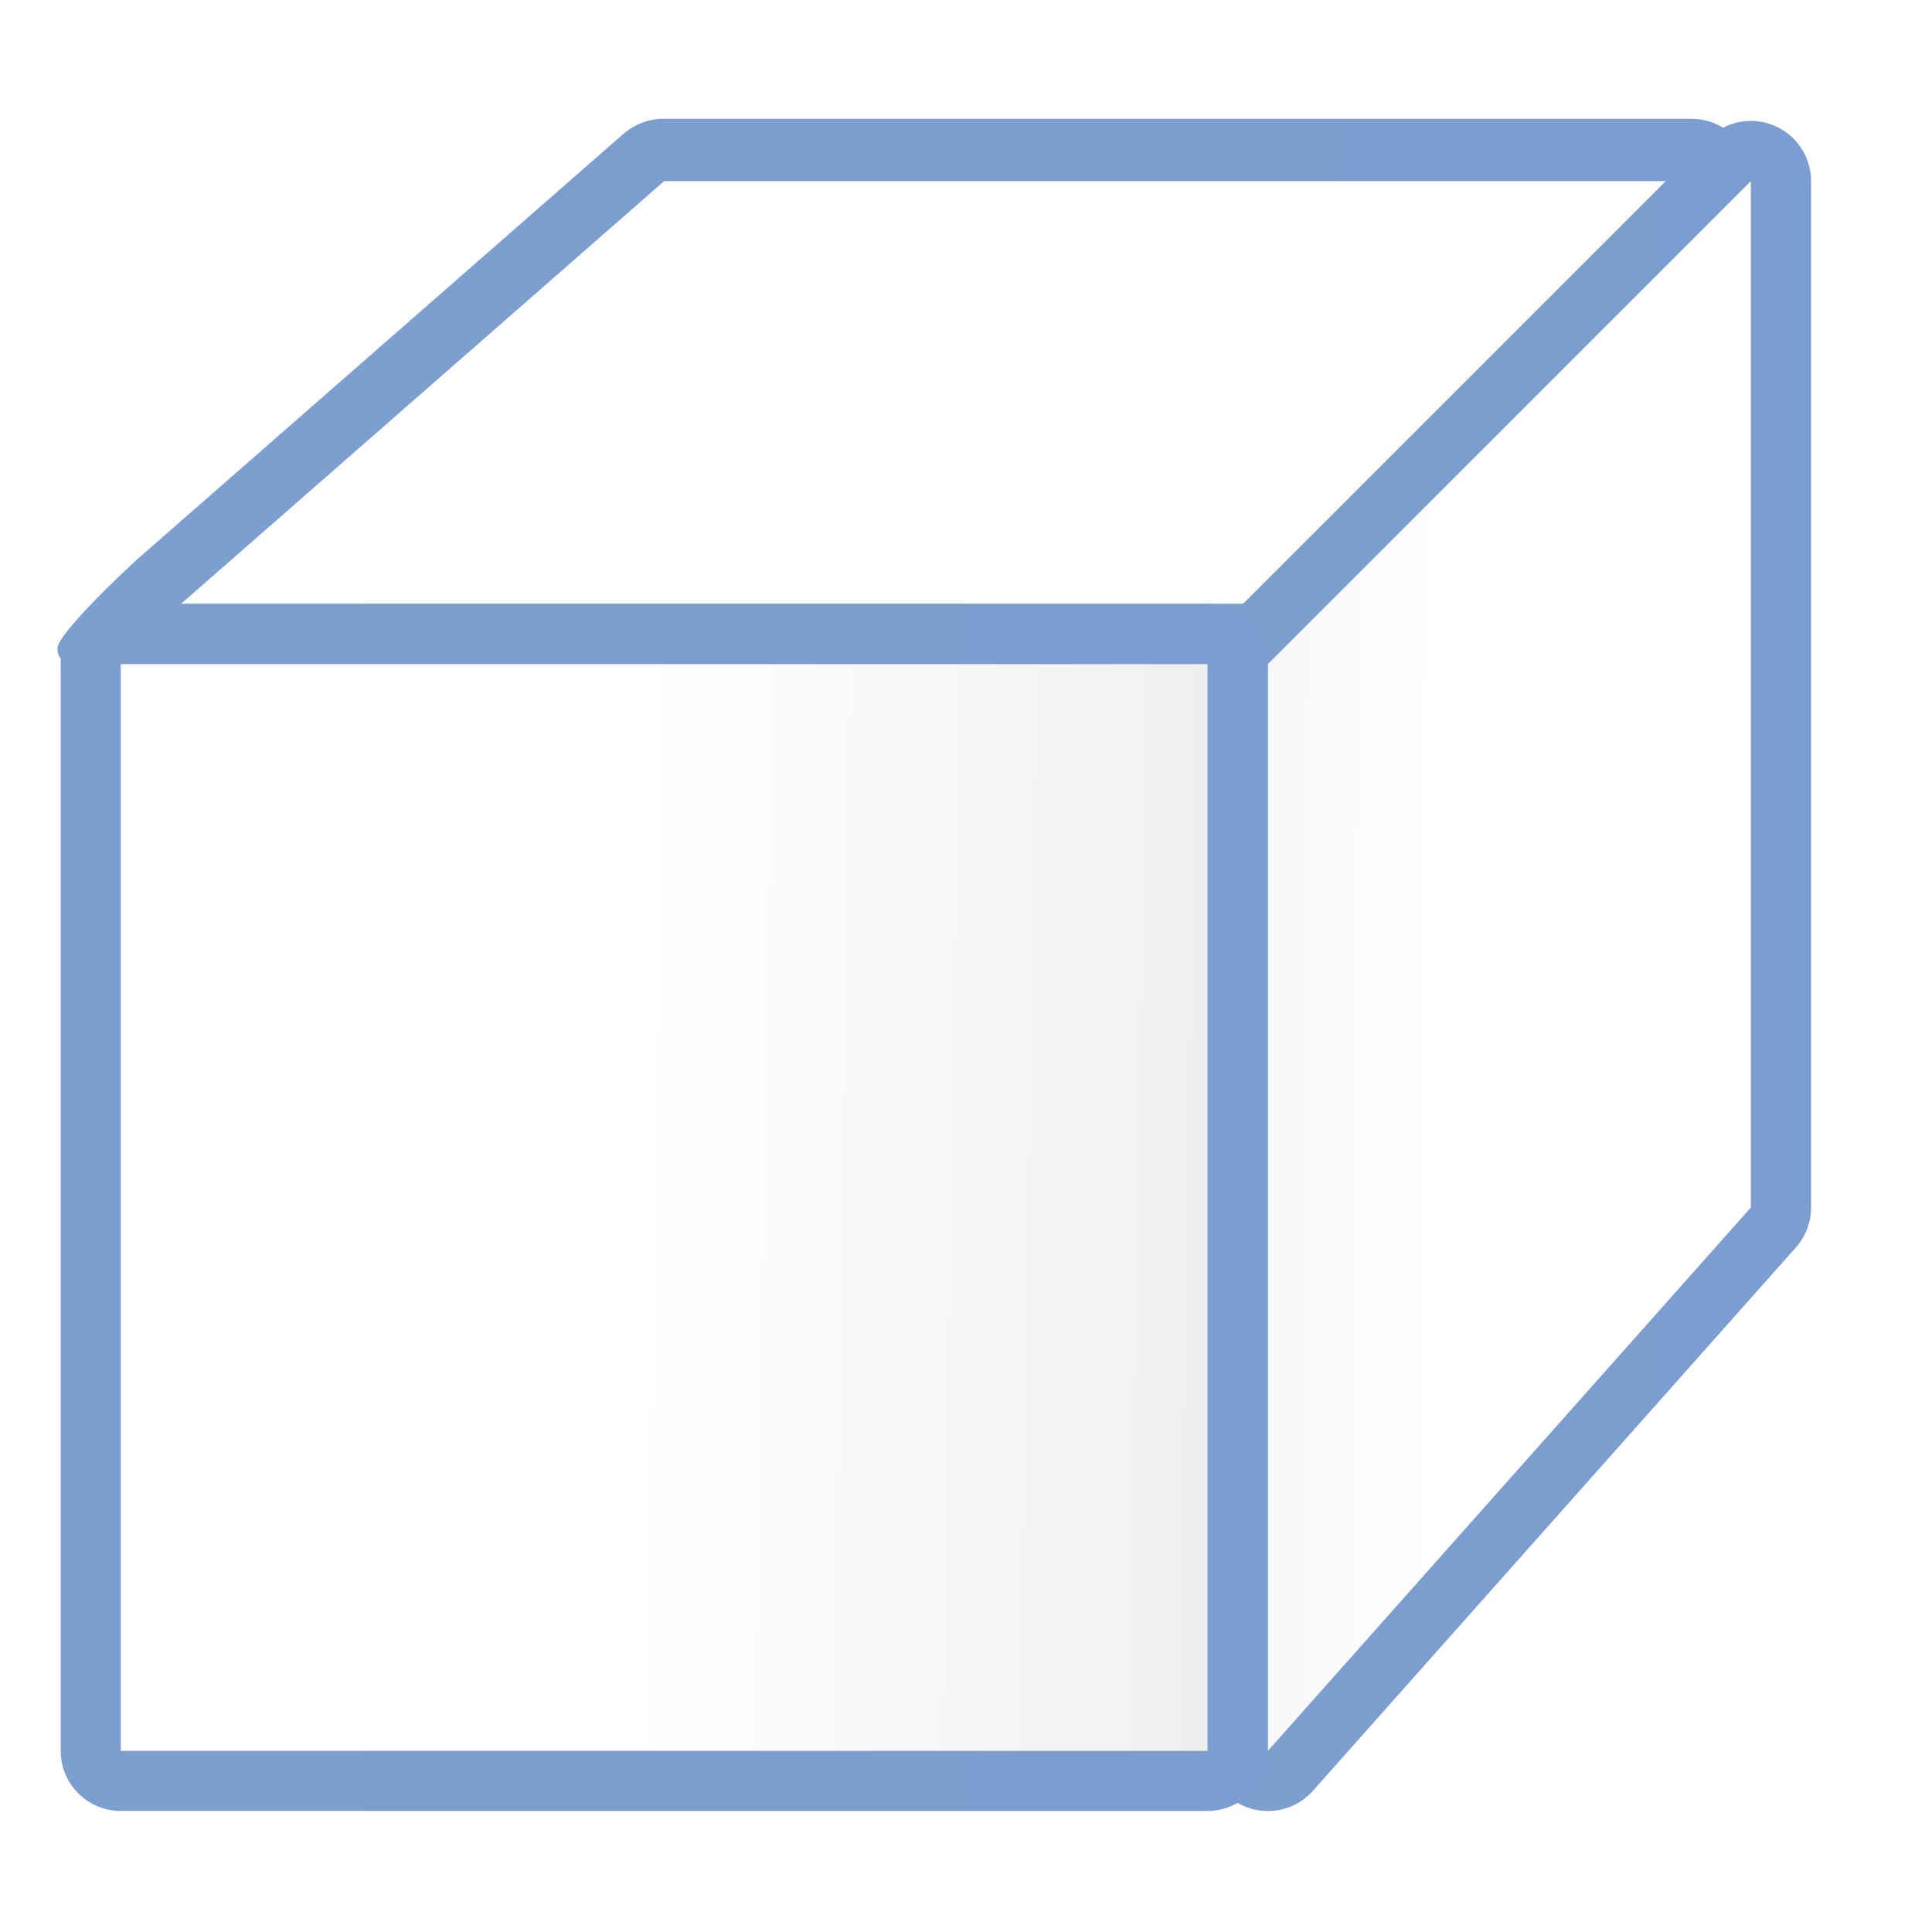
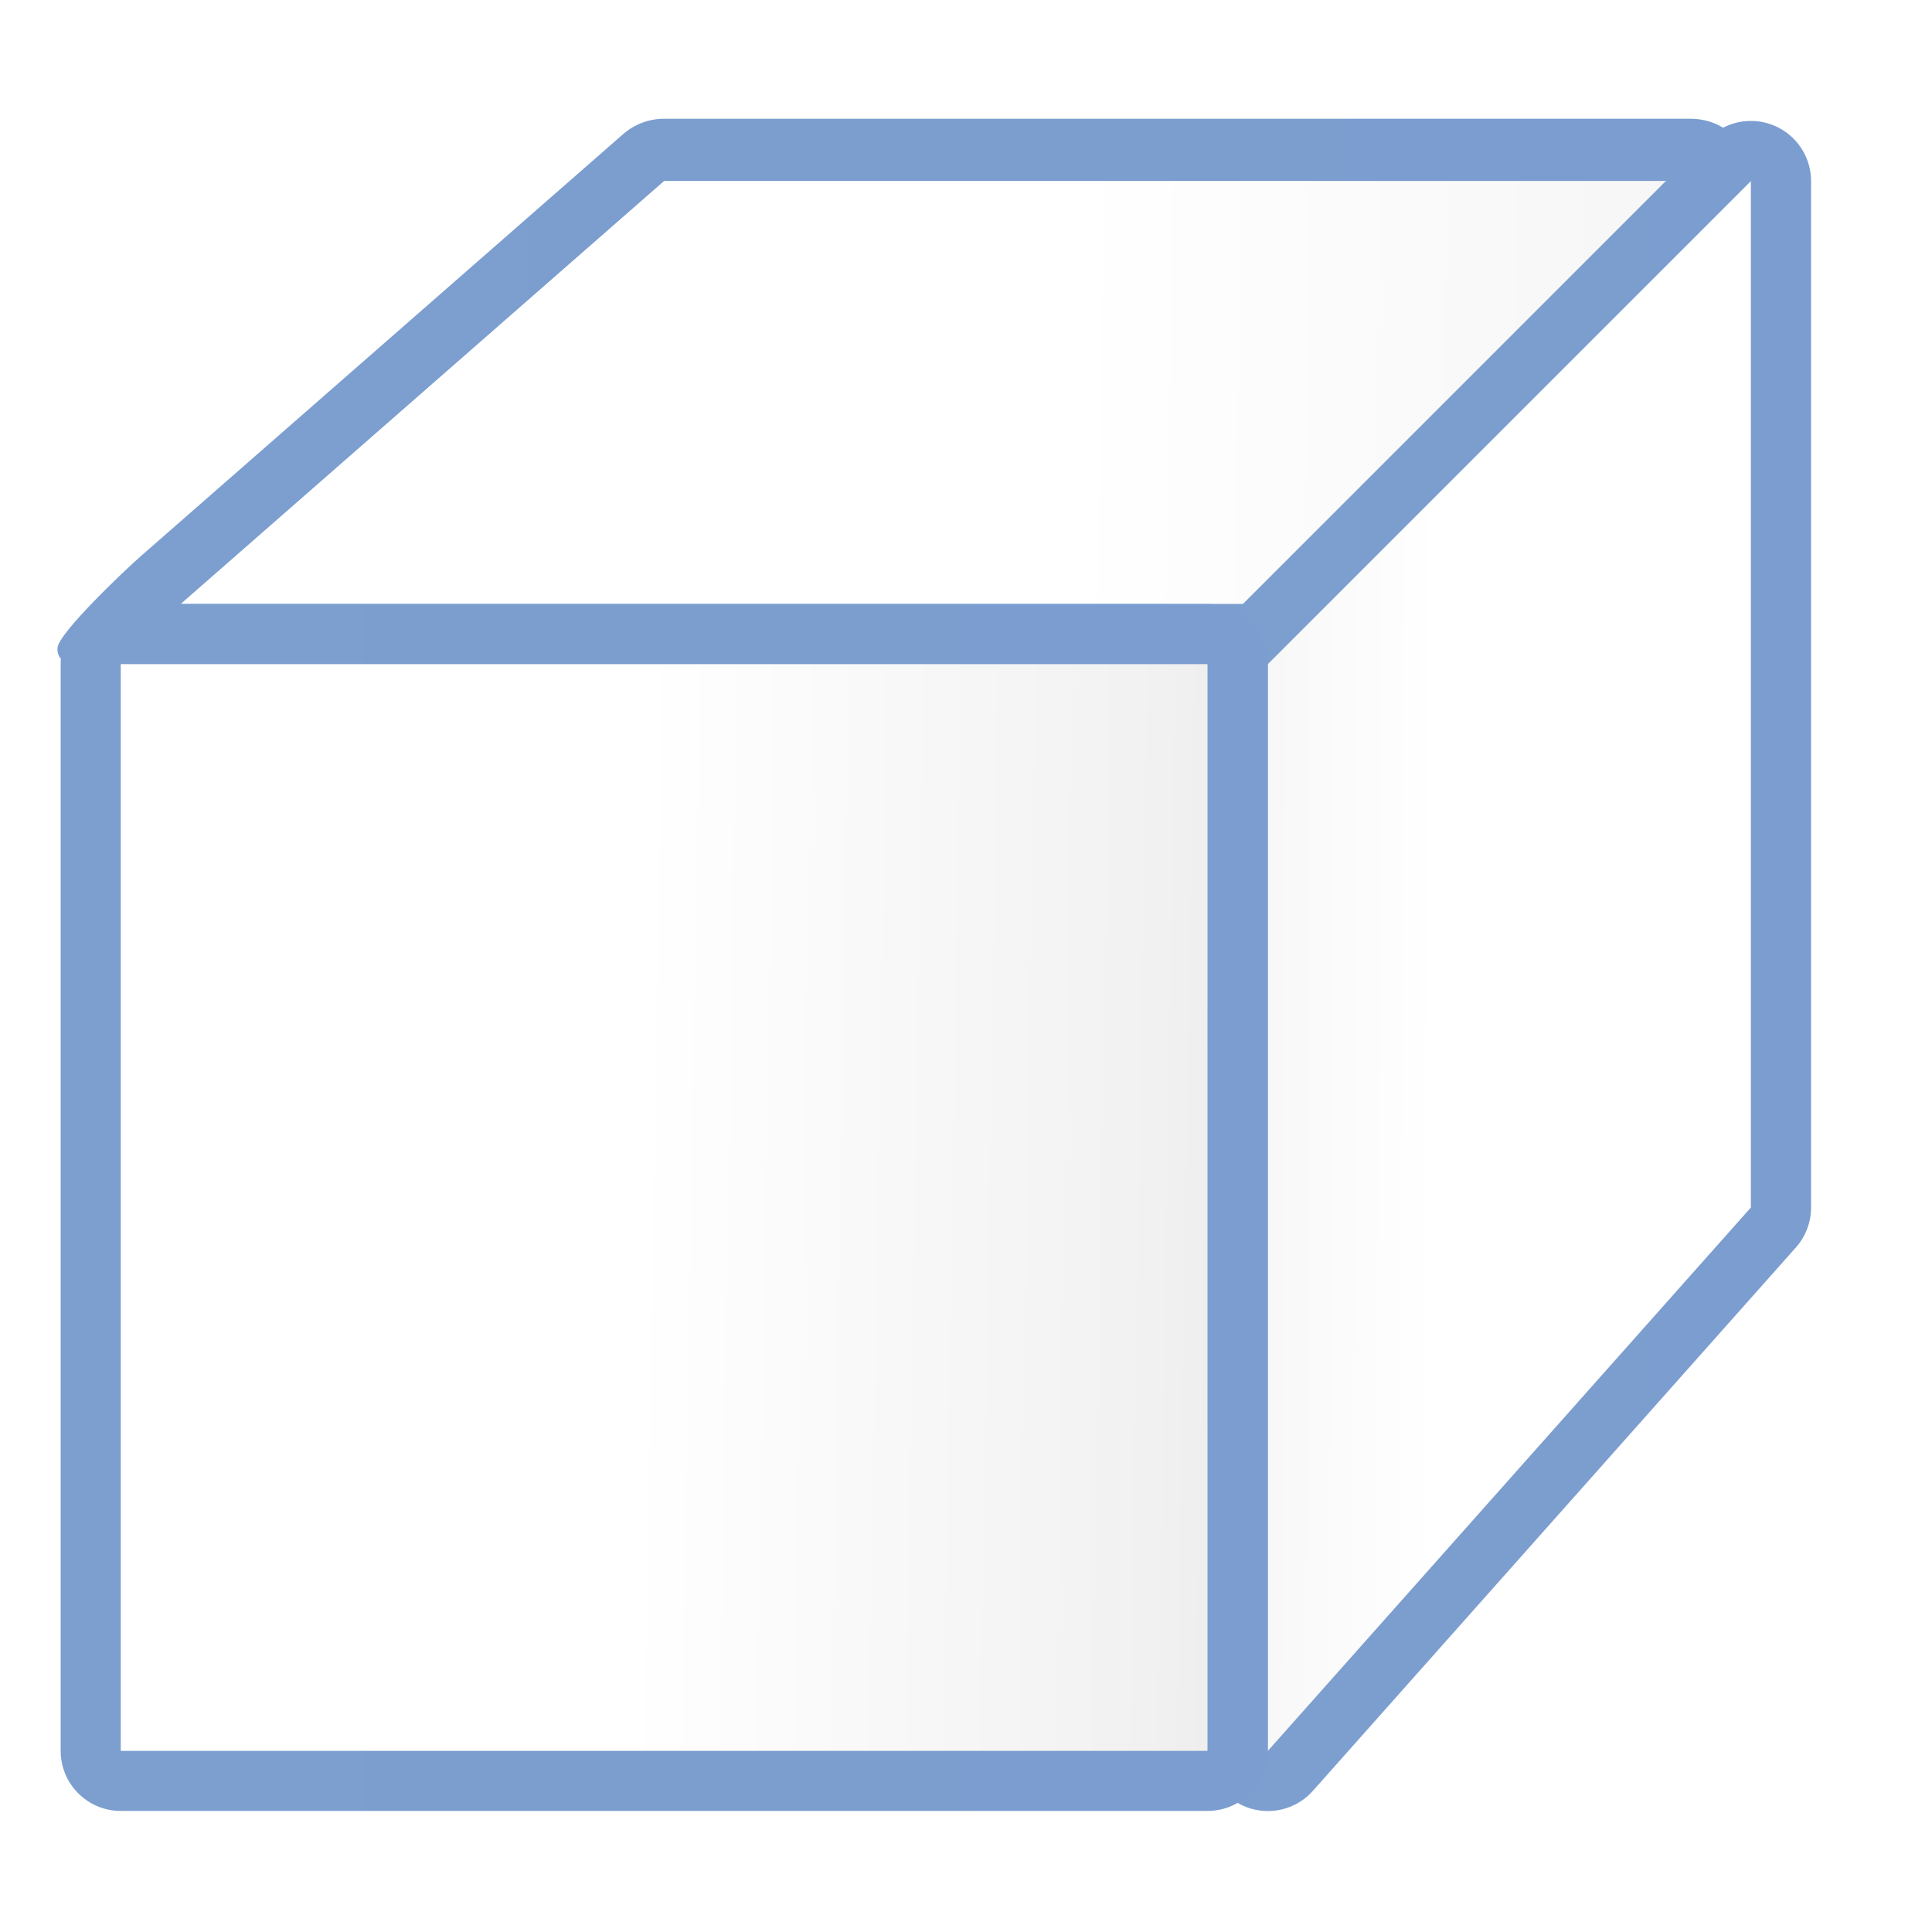
<svg xmlns="http://www.w3.org/2000/svg" xmlns:xlink="http://www.w3.org/1999/xlink" height="128" viewBox="0 0 128 128" width="128" version="1.1" id="svg31">
  <defs id="defs35">
    <linearGradient id="linearGradient3369">
      <stop id="stop3372" offset="0" style="stop-color:#ffffff;stop-opacity:1;" />
      <stop style="stop-color:#ffffff;stop-opacity:1;" offset="0.397" id="stop3374" />
      <stop style="stop-color:#f1f1f1;stop-opacity:1;" offset="0.8" id="stop3376" />
      <stop id="stop3378" offset="0.902" style="stop-color:#eaeaea;stop-opacity:1;" />
      <stop id="stop3384" offset="1" style="stop-color:#dfdfdf;stop-opacity:1;" />
    </linearGradient>
    <linearGradient id="linearGradient7422">
      <stop style="stop-color:#7c9fcf;stop-opacity:1" offset="0" id="stop7424" />
      <stop id="stop5348" offset="0.5" style="stop-color:#7c9ece;stop-opacity:1" />
      <stop id="stop7426" offset="1" style="stop-color:#7b9dcf;stop-opacity:1" />
    </linearGradient>
    <linearGradient xlink:href="#linearGradient3369" id="linearGradient1483" x1="8" y1="80" x2="93.789" y2="81.414" gradientUnits="userSpaceOnUse" />
    <linearGradient xlink:href="#linearGradient3369" id="linearGradient1491" x1="116.707" y1="59.536" x2="62.676" y2="59.293" gradientUnits="userSpaceOnUse" />
    <linearGradient xlink:href="#linearGradient7422" id="linearGradient1503" x1="4.02" y1="80" x2="83.98" y2="80" gradientUnits="userSpaceOnUse" />
    <linearGradient xlink:href="#linearGradient7422" id="linearGradient1521" x1="80.012" y1="64" x2="119.988" y2="64" gradientUnits="userSpaceOnUse" />
    <linearGradient xlink:href="#linearGradient7422" id="linearGradient1533" x1="7.869" y1="26" x2="116.132" y2="26" gradientUnits="userSpaceOnUse" />
+     <linearGradient xlink:href="#linearGradient3369" id="linearGradient842" gradientUnits="userSpaceOnUse" x1="7.869" y1="26" x2="165.983" y2="28.475" />
  </defs>
  <linearGradient id="a">
    <stop offset="0" stop-color="#f9f9fa" id="stop2" />
    <stop offset="1" stop-color="#f9f9fa" stop-opacity="0" id="stop4" />
  </linearGradient>
  <linearGradient id="b" gradientUnits="userSpaceOnUse" x1="42.277" x2="-13.469" xlink:href="#a" y1="50.868" y2="104.973" />
  <linearGradient id="c" gradientUnits="userSpaceOnUse" x1="-1.817" x2="2.172" xlink:href="#a" y1="55.004" y2="116.784" />
  <path style="opacity:1;fill:url(#linearGradient1533);fill-opacity:1;stroke:none;stroke-width:4;stroke-linecap:square;stroke-linejoin:bevel;stroke-miterlimit:4;stroke-dasharray:none;stroke-dashoffset:0;stroke-opacity:1" d="m 44,7.867 c -1.001,4.403e-4 -1.968,0.364 -2.721,1.023 l -32,28 C 8.385,37.673 3.88,41.921 3.809,42.924 3.651,45.14 9.374,44.132 12,44.133 h 72 c 1.096,-2.57e-4 2.147,-0.436 2.922,-1.211 l 28,-28 C 117.524,12.318 115.681,7.868 112,7.867 Z M 44,12 h 68 L 84,40 H 12 Z" id="path1523" />
+   <path id="path840" d="m 44,12 h 68 L 84,40 H 12 Z" style="opacity:1;fill:url(#linearGradient842);fill-opacity:1;stroke:none;stroke-width:4;stroke-linecap:square;stroke-linejoin:bevel;stroke-miterlimit:4;stroke-dasharray:none;stroke-dashoffset:0;stroke-opacity:1" />
  <path style="opacity:1;fill:url(#linearGradient1521);fill-opacity:1.0;stroke:none;stroke-width:4;stroke-linecap:round;stroke-linejoin:bevel;stroke-miterlimit:4;stroke-dasharray:none;stroke-dashoffset:0;stroke-opacity:1" id="path1511" d="m 115.883,8.014 a 3.989,3.989 0 0 0 -2.703,1.166 L 81.18,41.18 A 3.989,3.989 0 0 0 80.012,44 v 72 a 3.989,3.989 0 0 0 6.969,2.65 L 118.98,82.65 A 3.989,3.989 0 0 0 119.988,80 V 12 a 3.989,3.989 0 0 0 -4.105,-3.986 z" />
  <path style="opacity:1;fill:url(#linearGradient1491);fill-opacity:1;stroke:none;stroke-width:4;stroke-linecap:round;stroke-linejoin:bevel;stroke-miterlimit:4;stroke-dasharray:none;stroke-dashoffset:0;stroke-opacity:1" d="M 116,12 84,44 v 72 L 116,80 Z" id="rect833" />
  <path style="opacity:1;fill:url(#linearGradient1503);fill-opacity:1.0;stroke:none;stroke-width:3.618;stroke-linecap:round;stroke-linejoin:bevel;stroke-miterlimit:4;stroke-dasharray:none;stroke-dashoffset:0;stroke-opacity:1" id="path1493" d="M 8,40.02 A 3.981,3.981 0 0 0 4.02,44 v 72 A 3.981,3.981 0 0 0 8,119.98 H 80 A 3.981,3.981 0 0 0 83.98,116 V 44 A 3.981,3.981 0 0 0 80,40.02 Z" />
  <path style="opacity:1;fill:url(#linearGradient1483);fill-opacity:1;stroke:none;stroke-width:3.618;stroke-linecap:round;stroke-linejoin:bevel;stroke-miterlimit:4;stroke-dasharray:none;stroke-dashoffset:0;stroke-opacity:1" d="M 8,44 H 80 l 0,72 H 8 Z" id="rect852" />
</svg>
